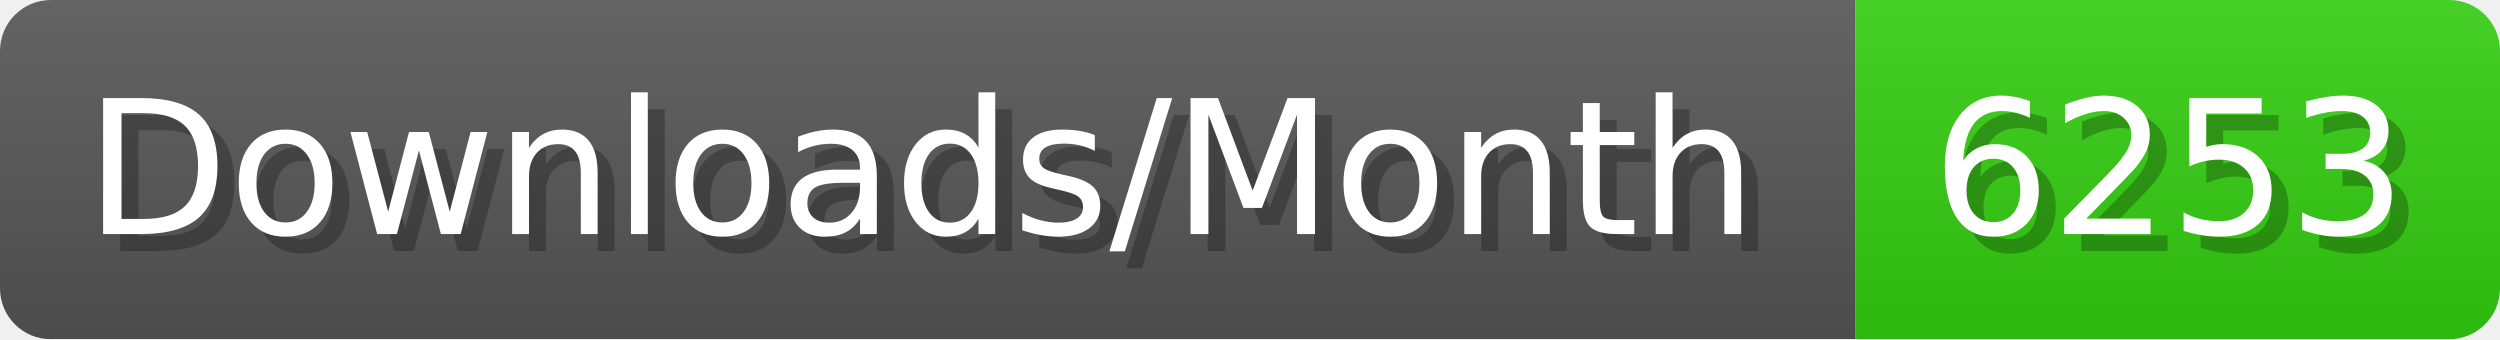
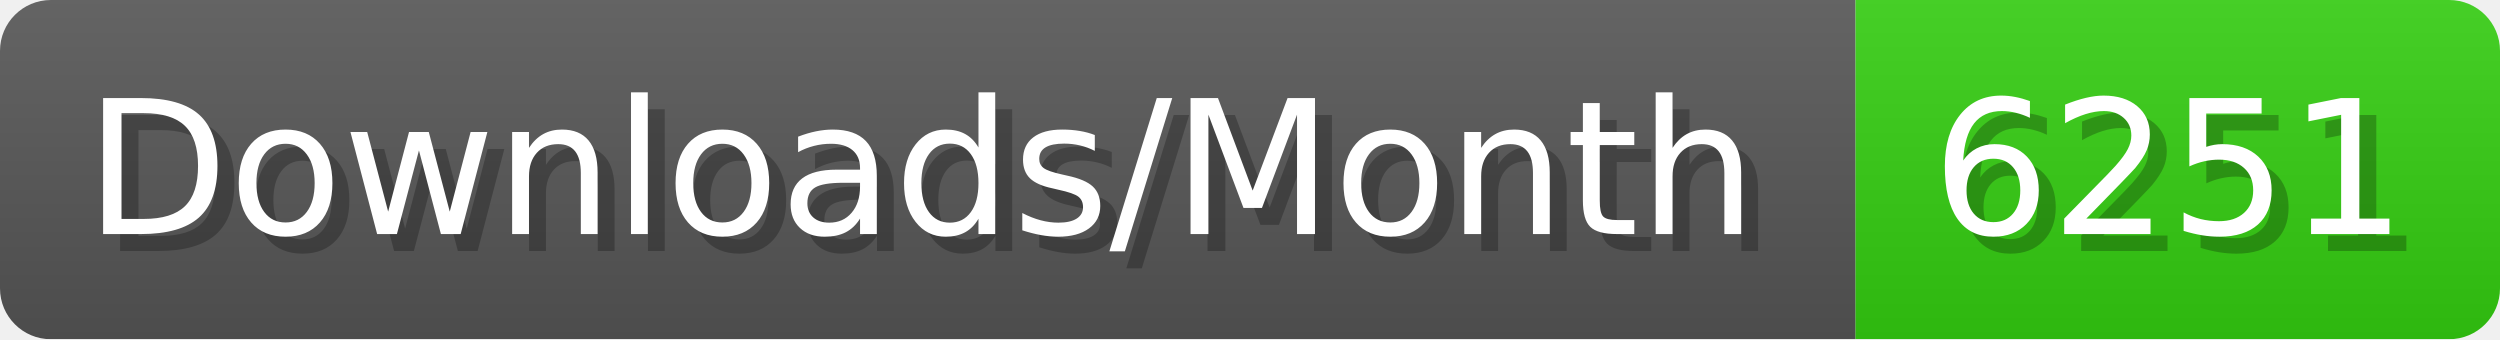
- <svg xmlns="http://www.w3.org/2000/svg" width="147.4" height="20" viewBox="0 0 1474 200" role="img" aria-label="Downloads/Month: 6253">
+ <svg xmlns="http://www.w3.org/2000/svg" width="147.4" height="20" viewBox="0 0 1474 200" role="img" aria-label="Downloads/Month: 6251">
  <linearGradient id="YlXUI" x2="0" y2="100%">
    <stop offset="0" stop-opacity=".1" stop-color="#EEE" />
    <stop offset="1" stop-opacity=".1" />
  </linearGradient>
  <mask id="JHhop">
    <rect width="1474" height="200" rx="30" fill="#FFF" />
  </mask>
  <g mask="url(#JHhop)">
    <rect width="1094" height="200" fill="#555" />
    <rect width="380" height="200" fill="#3C1" x="1094" />
    <rect width="1474" height="200" fill="url(#YlXUI)" />
  </g>
  <g aria-hidden="true" fill="#fff" text-anchor="start" font-family="Verdana,DejaVu Sans,sans-serif" font-size="110">
    <text x="60" y="148" textLength="994" fill="#000" opacity="0.25">Downloads/Month</text>
    <text x="50" y="138" textLength="994">Downloads/Month</text>
-     <text x="1149" y="148" textLength="280" fill="#000" opacity="0.25">6253</text>
-     <text x="1139" y="138" textLength="280">6253</text>
+     <text x="1149" y="148" textLength="280" fill="#000" opacity="0.25">6251</text>
+     <text x="1139" y="138" textLength="280">6251</text>
  </g>
</svg>
